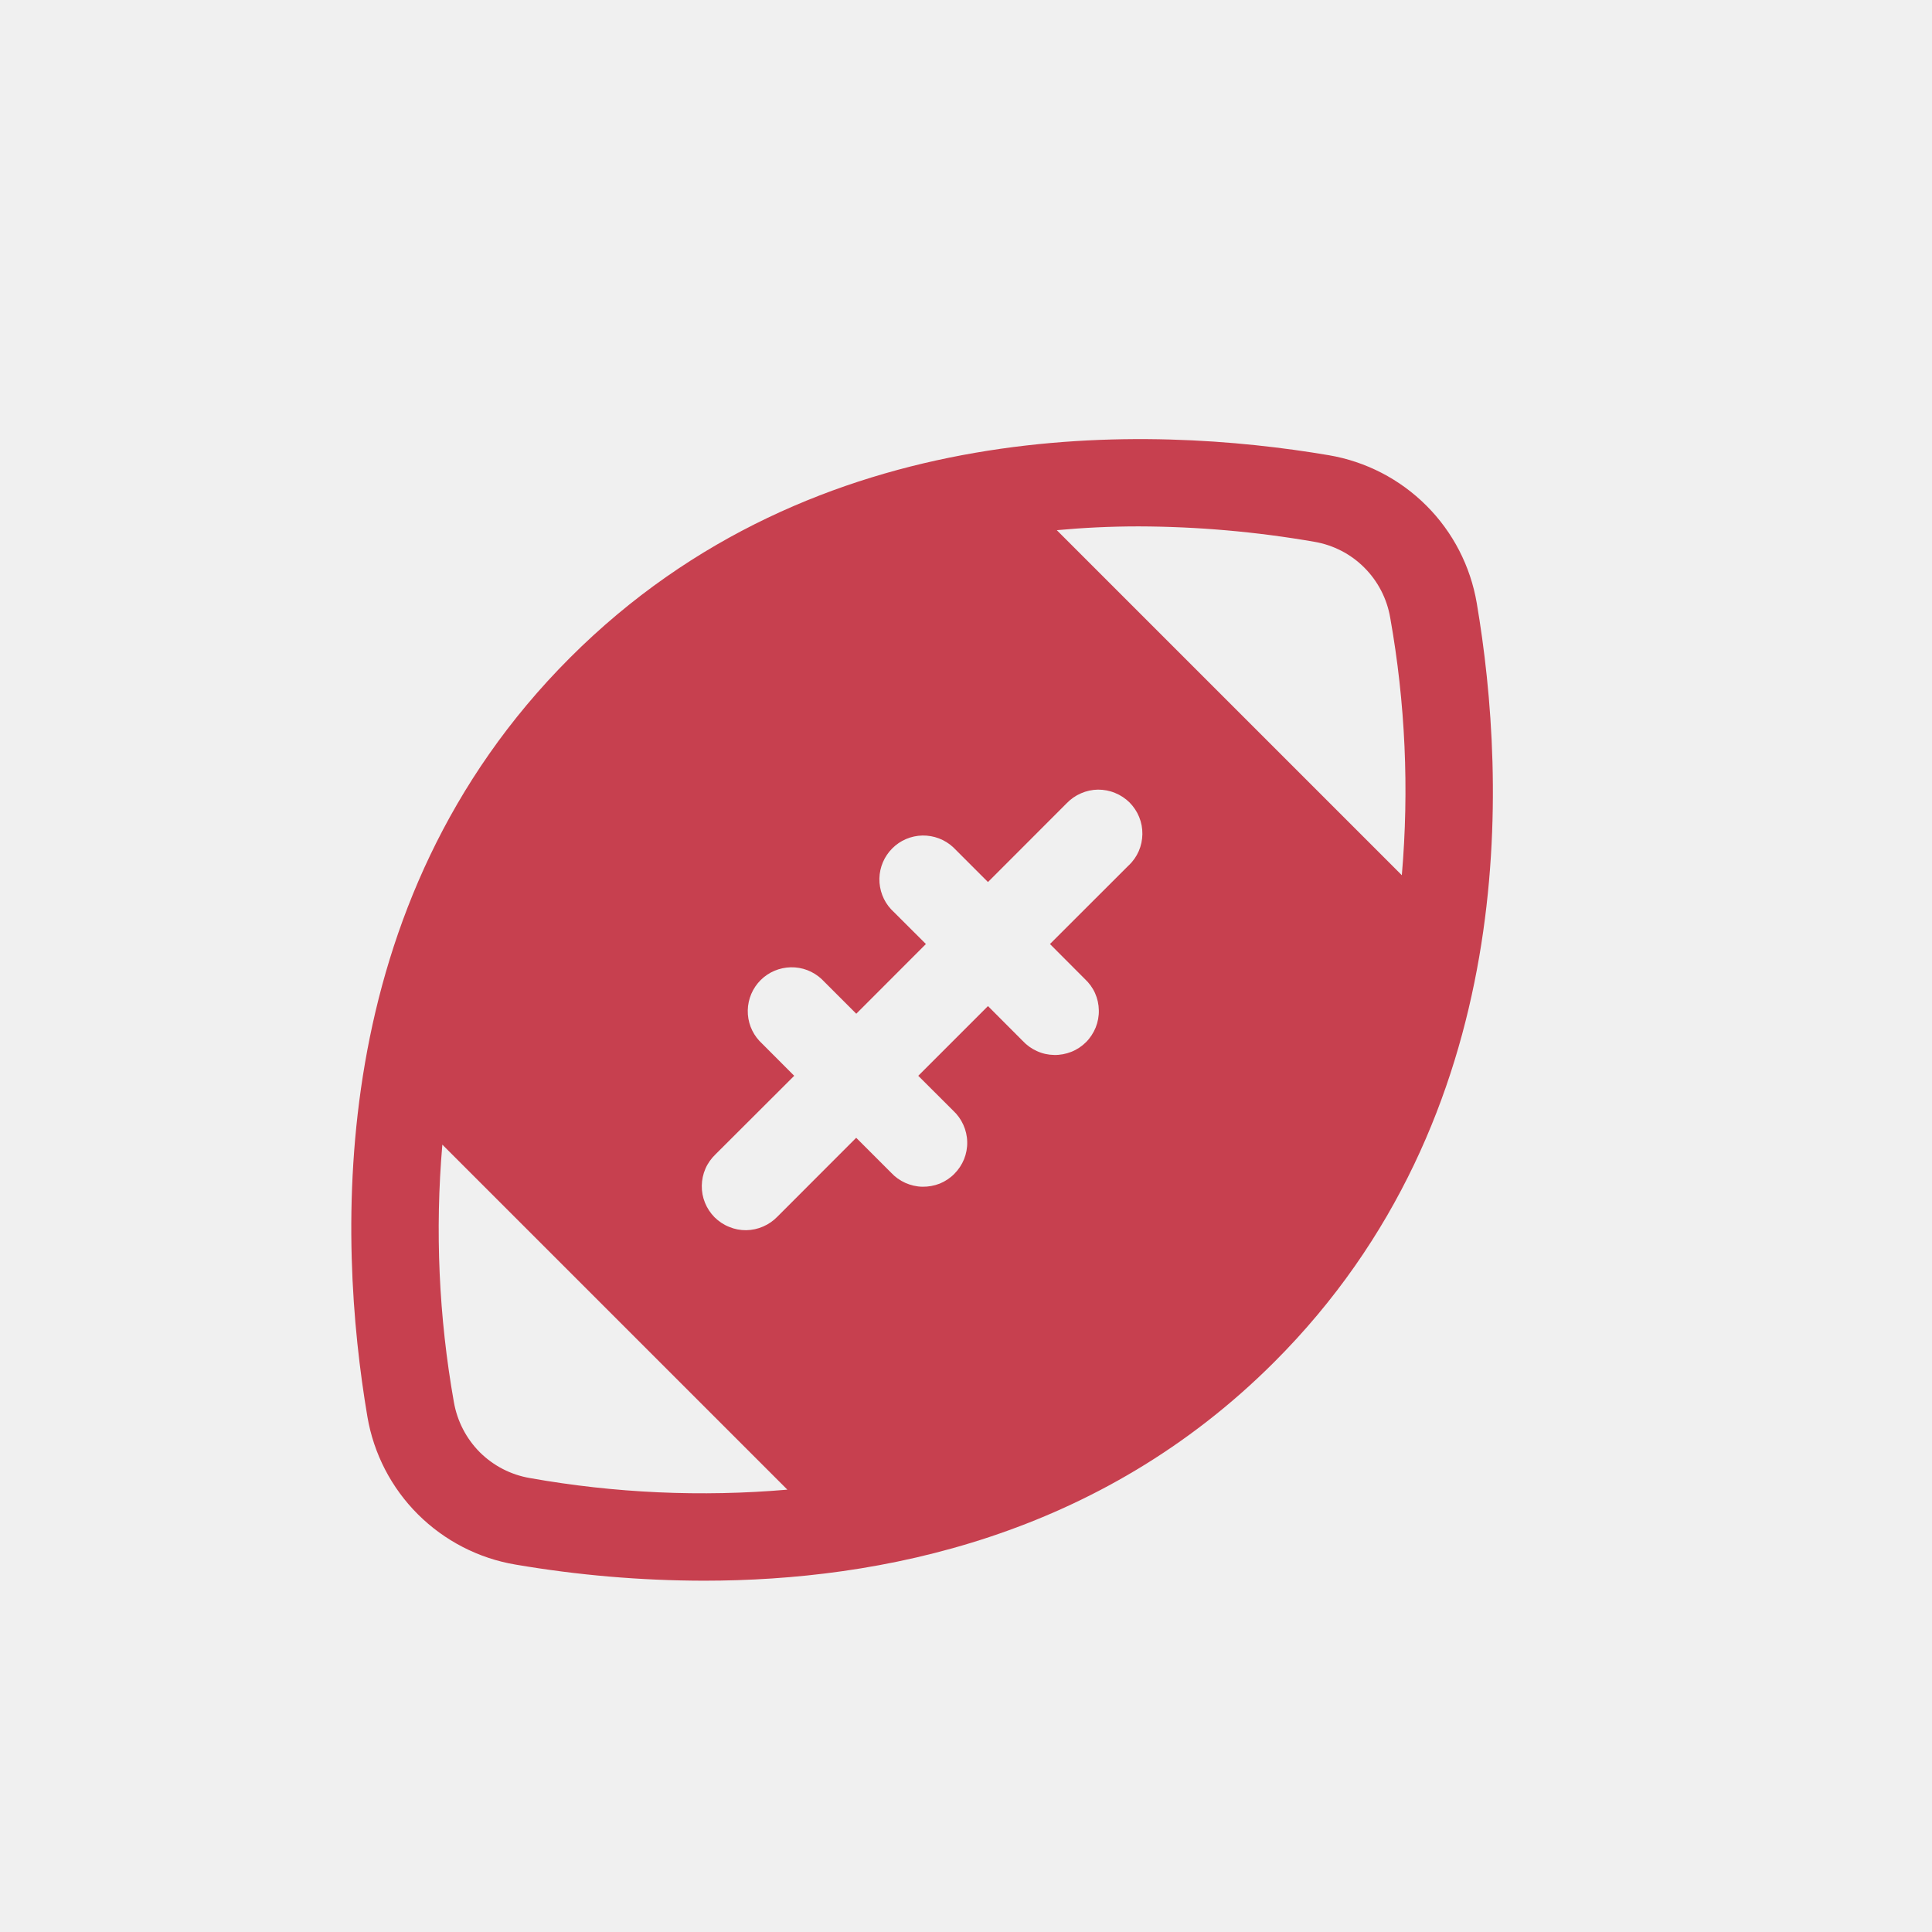
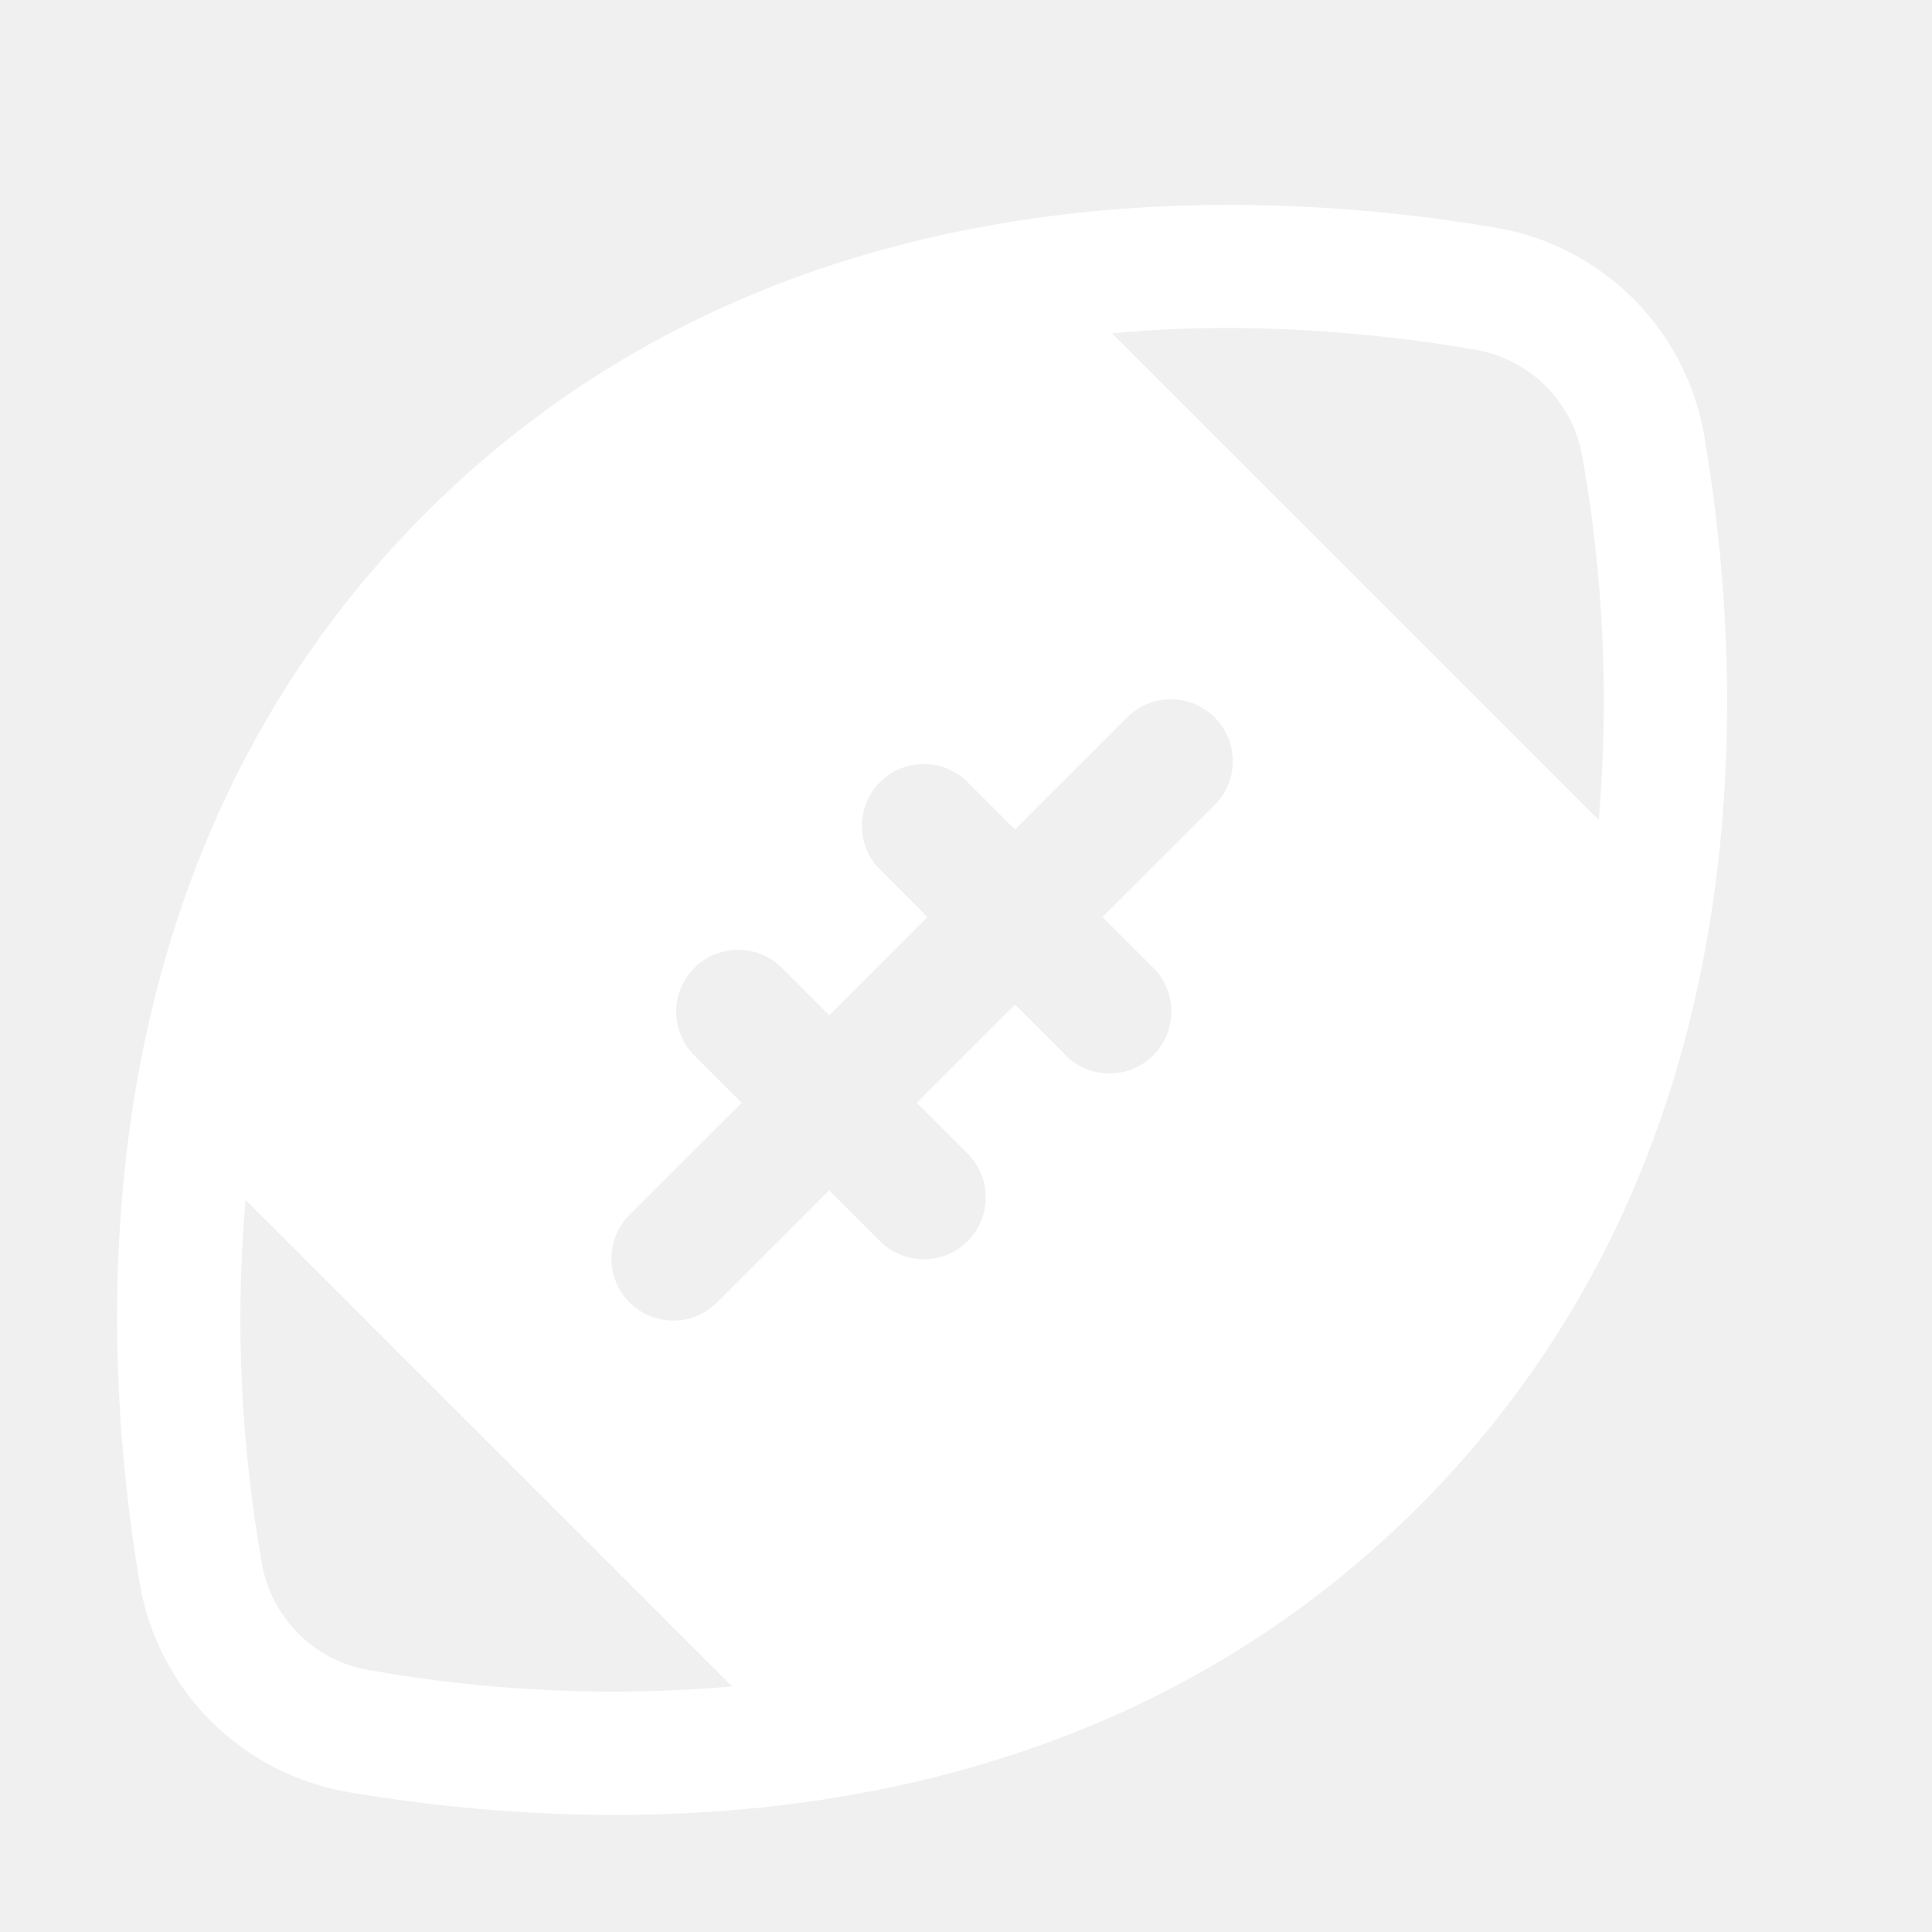
<svg xmlns="http://www.w3.org/2000/svg" width="24" height="24" viewBox="0 0 24 24" fill="none">
-   <path d="M18.345 7.493C18.267 7.034 18.049 6.61 17.719 6.281C17.39 5.952 16.967 5.733 16.508 5.655C14.3 5.281 10.14 5.11 7.08 8.171C4.02 11.232 4.19 15.391 4.564 17.599C4.642 18.058 4.861 18.482 5.191 18.811C5.521 19.14 5.945 19.359 6.405 19.436C7.178 19.568 7.961 19.635 8.746 19.636C10.934 19.636 13.658 19.091 15.829 16.92C18.89 13.86 18.719 9.7 18.345 7.493ZM6.583 18.361C6.347 18.321 6.13 18.209 5.96 18.04C5.791 17.87 5.679 17.652 5.638 17.416C5.451 16.361 5.403 15.286 5.495 14.219L9.781 18.505C8.714 18.597 7.639 18.549 6.583 18.361ZM14.021 10.75L13.043 11.727L13.475 12.16C13.529 12.21 13.573 12.27 13.603 12.337C13.633 12.404 13.649 12.476 13.65 12.55C13.652 12.623 13.638 12.696 13.611 12.764C13.583 12.832 13.543 12.894 13.491 12.946C13.439 12.998 13.377 13.039 13.309 13.066C13.24 13.093 13.168 13.107 13.094 13.105C13.021 13.104 12.948 13.088 12.881 13.057C12.814 13.027 12.754 12.984 12.704 12.93L12.273 12.498L11.407 13.364L11.84 13.796C11.894 13.846 11.937 13.906 11.967 13.973C11.997 14.04 12.014 14.112 12.015 14.186C12.017 14.259 12.003 14.332 11.976 14.4C11.948 14.468 11.907 14.53 11.855 14.582C11.804 14.634 11.742 14.675 11.674 14.703C11.605 14.73 11.533 14.743 11.459 14.742C11.386 14.741 11.313 14.724 11.246 14.694C11.179 14.664 11.119 14.621 11.069 14.567L10.636 14.134L9.659 15.112C9.608 15.165 9.548 15.207 9.481 15.236C9.415 15.265 9.343 15.281 9.27 15.282C9.197 15.283 9.125 15.269 9.058 15.241C8.99 15.214 8.929 15.173 8.877 15.122C8.826 15.07 8.785 15.009 8.758 14.942C8.73 14.874 8.717 14.802 8.718 14.729C8.719 14.656 8.734 14.585 8.763 14.518C8.792 14.451 8.835 14.391 8.887 14.341L9.866 13.364L9.434 12.931C9.338 12.828 9.286 12.691 9.289 12.55C9.292 12.409 9.349 12.275 9.449 12.175C9.548 12.076 9.683 12.019 9.824 12.016C9.965 12.013 10.101 12.065 10.205 12.161L10.637 12.593L11.502 11.727L11.069 11.295C10.973 11.192 10.922 11.055 10.924 10.914C10.927 10.773 10.984 10.639 11.084 10.539C11.183 10.439 11.318 10.382 11.459 10.379C11.6 10.377 11.736 10.428 11.84 10.524L12.273 10.957L13.25 9.979C13.301 9.926 13.361 9.884 13.428 9.855C13.494 9.826 13.566 9.81 13.639 9.809C13.712 9.809 13.784 9.822 13.851 9.85C13.919 9.877 13.98 9.918 14.032 9.969C14.083 10.021 14.124 10.082 14.151 10.149C14.179 10.217 14.192 10.289 14.191 10.362C14.19 10.435 14.175 10.507 14.146 10.573C14.117 10.64 14.074 10.7 14.022 10.75H14.021ZM17.414 10.872L13.128 6.586C13.452 6.556 13.79 6.539 14.144 6.539C14.876 6.541 15.605 6.605 16.326 6.73C16.562 6.77 16.78 6.882 16.949 7.052C17.118 7.221 17.23 7.439 17.27 7.675C17.458 8.73 17.506 9.805 17.414 10.872Z" fill="#C7404F" />
+   <path d="M21.172 5.42C21.062 4.772 20.754 4.175 20.289 3.711C19.825 3.247 19.228 2.938 18.581 2.828C15.467 2.3 9.601 2.059 5.285 6.376C0.97 10.694 1.209 16.559 1.737 19.672C1.847 20.32 2.156 20.917 2.622 21.382C3.087 21.846 3.685 22.154 4.333 22.263C5.424 22.449 6.528 22.543 7.634 22.546C10.72 22.546 14.562 21.776 17.624 18.715C21.94 14.399 21.7 8.532 21.172 5.42ZM4.585 20.747C4.252 20.691 3.945 20.532 3.706 20.293C3.468 20.055 3.309 19.748 3.252 19.415C2.989 17.927 2.92 16.411 3.05 14.905L9.095 20.95C7.589 21.08 6.073 21.011 4.585 20.747ZM15.074 10.014L13.695 11.392L14.305 12.001C14.381 12.072 14.442 12.157 14.484 12.251C14.526 12.346 14.549 12.448 14.551 12.551C14.553 12.655 14.534 12.758 14.495 12.854C14.457 12.95 14.399 13.037 14.326 13.11C14.253 13.183 14.165 13.241 14.069 13.28C13.973 13.318 13.87 13.337 13.767 13.335C13.663 13.333 13.561 13.31 13.467 13.268C13.372 13.225 13.287 13.164 13.217 13.088L12.608 12.479L11.388 13.699L11.998 14.309C12.074 14.379 12.135 14.464 12.177 14.559C12.22 14.653 12.243 14.755 12.245 14.859C12.247 14.962 12.228 15.065 12.19 15.161C12.151 15.257 12.093 15.345 12.02 15.418C11.947 15.491 11.86 15.549 11.764 15.588C11.668 15.626 11.565 15.645 11.461 15.643C11.358 15.641 11.255 15.618 11.161 15.576C11.066 15.534 10.982 15.473 10.911 15.396L10.301 14.786L8.922 16.165C8.851 16.239 8.766 16.299 8.672 16.34C8.578 16.381 8.477 16.403 8.374 16.404C8.271 16.405 8.169 16.386 8.074 16.348C7.979 16.309 7.893 16.252 7.82 16.179C7.748 16.106 7.69 16.02 7.652 15.925C7.613 15.83 7.594 15.728 7.595 15.625C7.596 15.523 7.618 15.421 7.659 15.327C7.7 15.233 7.76 15.148 7.834 15.077L9.214 13.699L8.604 13.09C8.47 12.944 8.396 12.751 8.4 12.553C8.404 12.354 8.485 12.164 8.626 12.024C8.766 11.883 8.956 11.803 9.155 11.799C9.354 11.795 9.546 11.868 9.692 12.003L10.302 12.613L11.521 11.392L10.911 10.782C10.776 10.636 10.703 10.444 10.707 10.245C10.711 10.046 10.791 9.857 10.932 9.716C11.072 9.575 11.262 9.495 11.46 9.491C11.659 9.487 11.852 9.56 11.998 9.695L12.608 10.305L13.987 8.926C14.058 8.852 14.143 8.792 14.237 8.751C14.331 8.71 14.432 8.688 14.535 8.687C14.638 8.686 14.74 8.705 14.835 8.744C14.93 8.782 15.016 8.84 15.089 8.912C15.162 8.985 15.219 9.071 15.258 9.166C15.296 9.261 15.315 9.363 15.314 9.466C15.313 9.569 15.291 9.67 15.25 9.764C15.209 9.858 15.149 9.943 15.075 10.014H15.074ZM19.86 10.186L13.814 4.141C14.272 4.098 14.749 4.074 15.248 4.074C16.279 4.078 17.308 4.168 18.325 4.344C18.657 4.4 18.964 4.559 19.203 4.798C19.442 5.037 19.6 5.344 19.657 5.676C19.921 7.164 19.989 8.68 19.86 10.186Z" fill="white" />
</svg>
